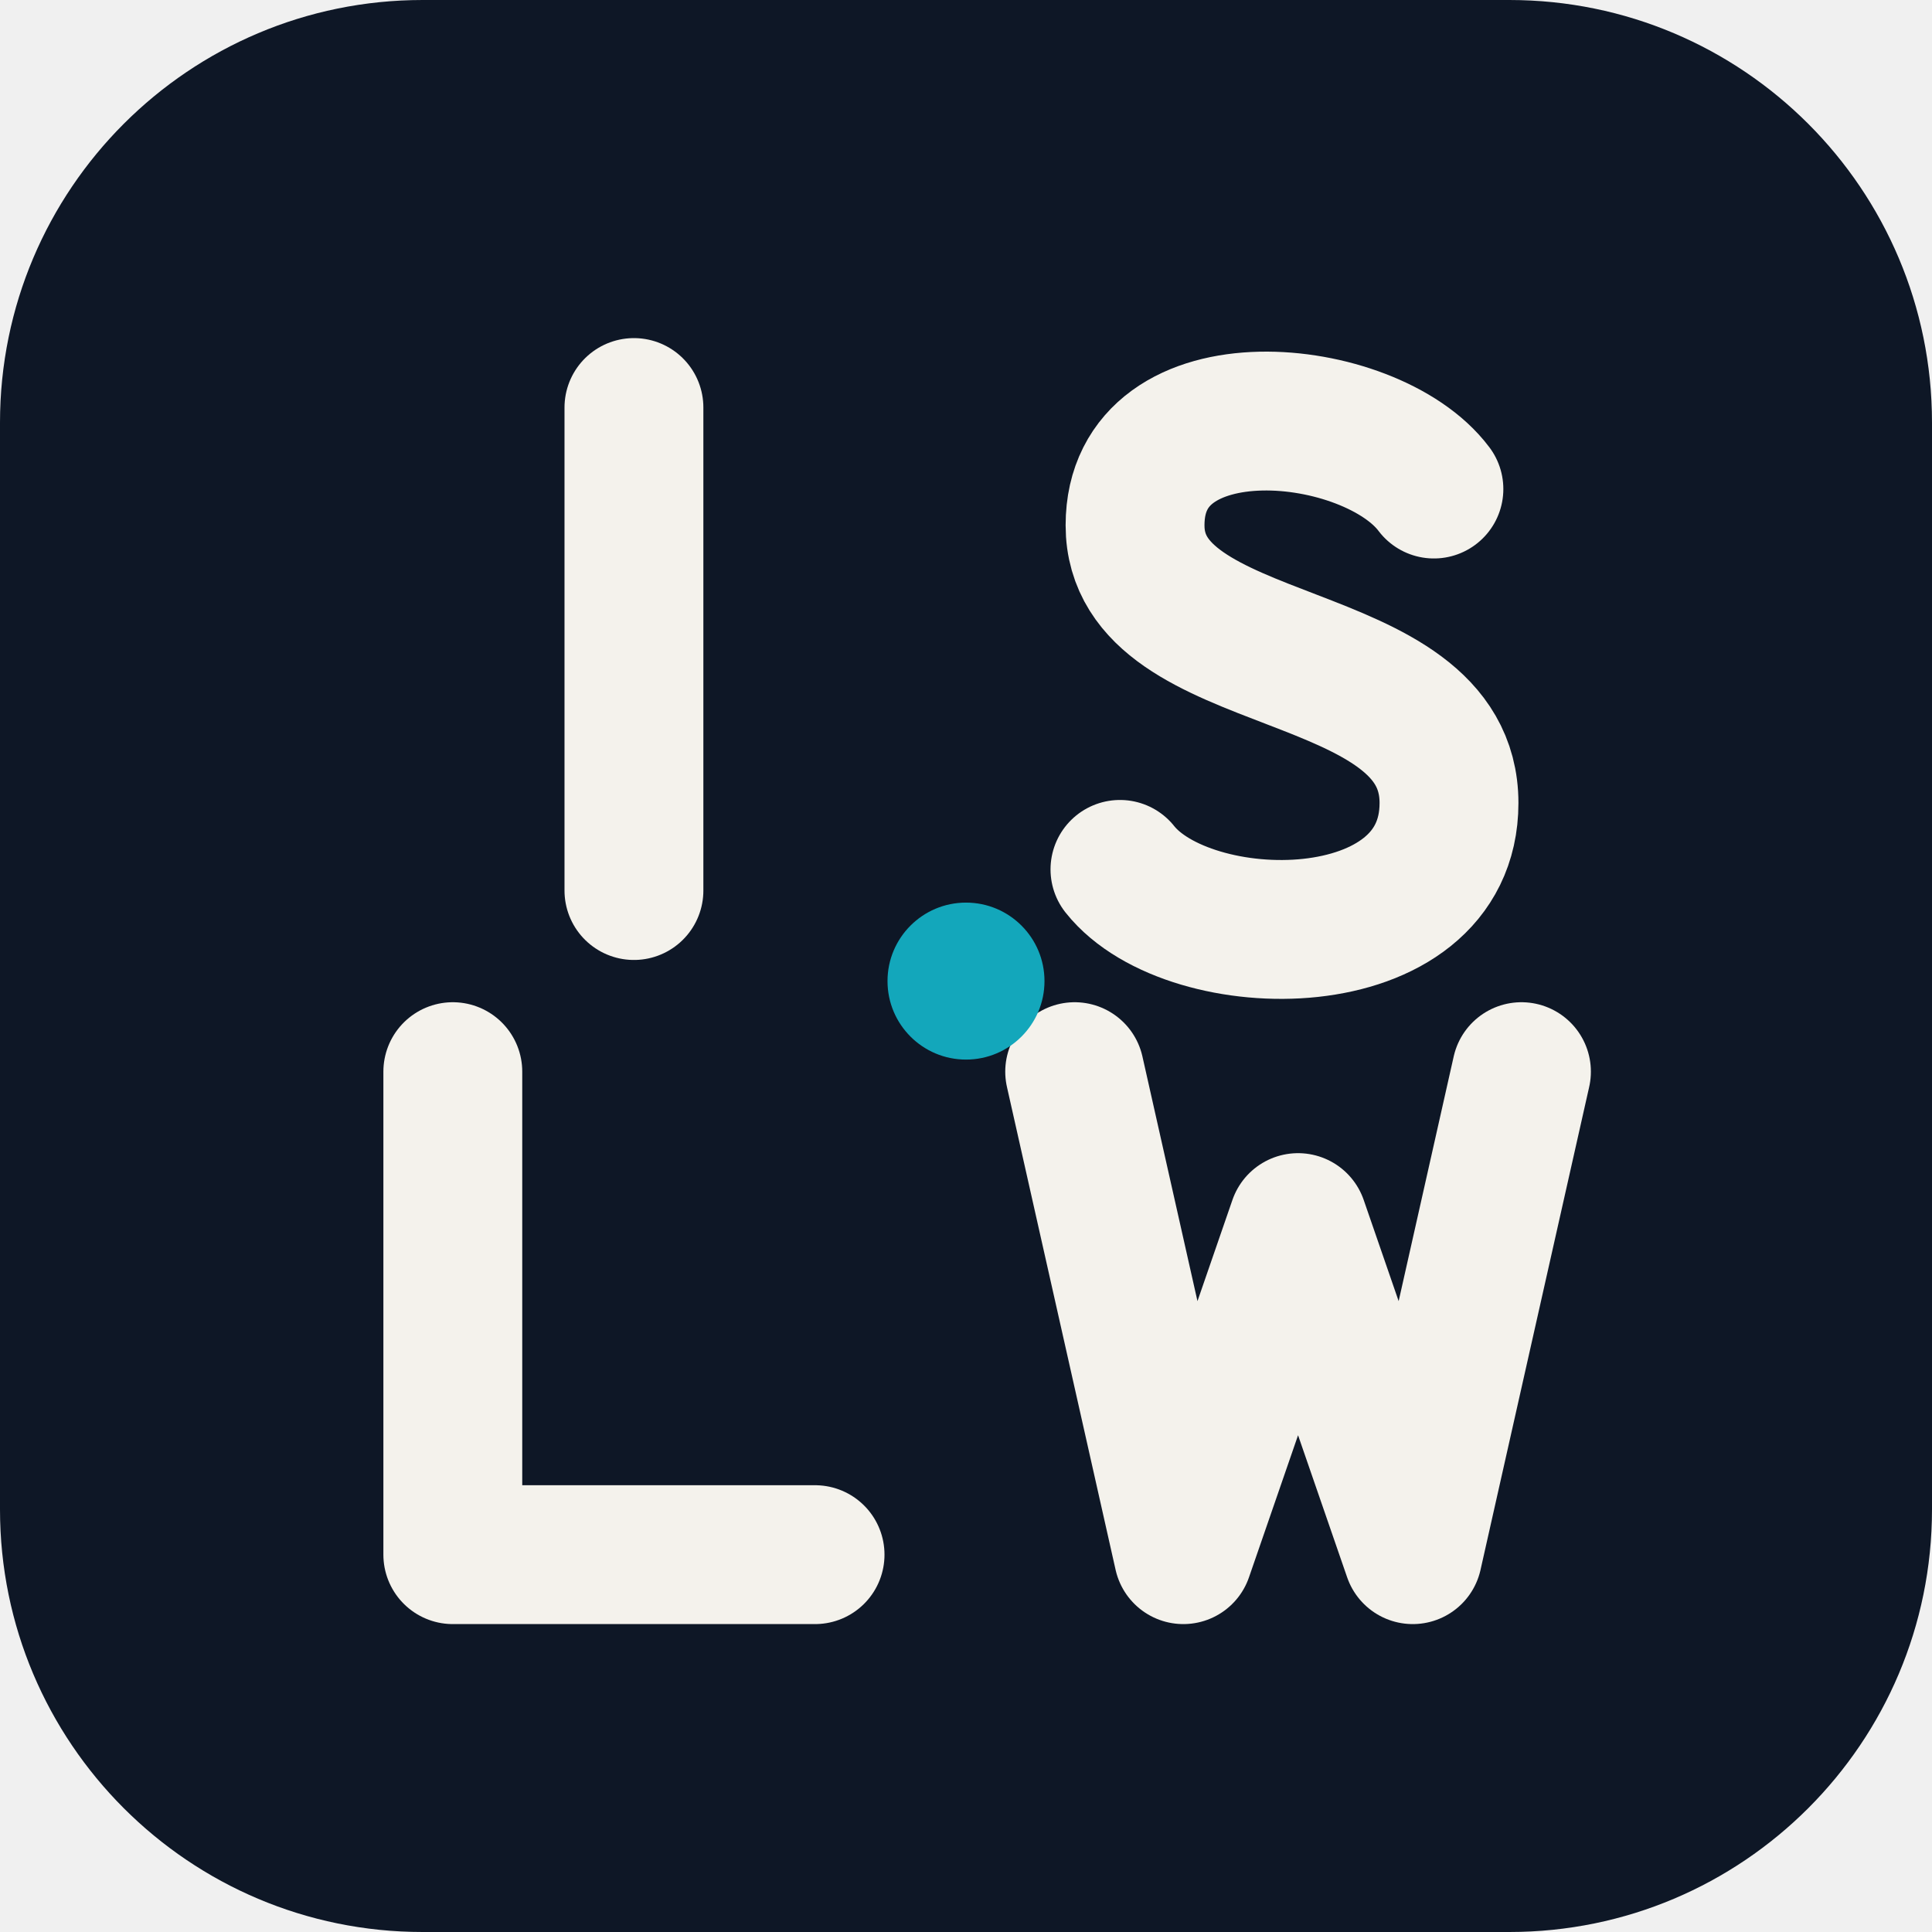
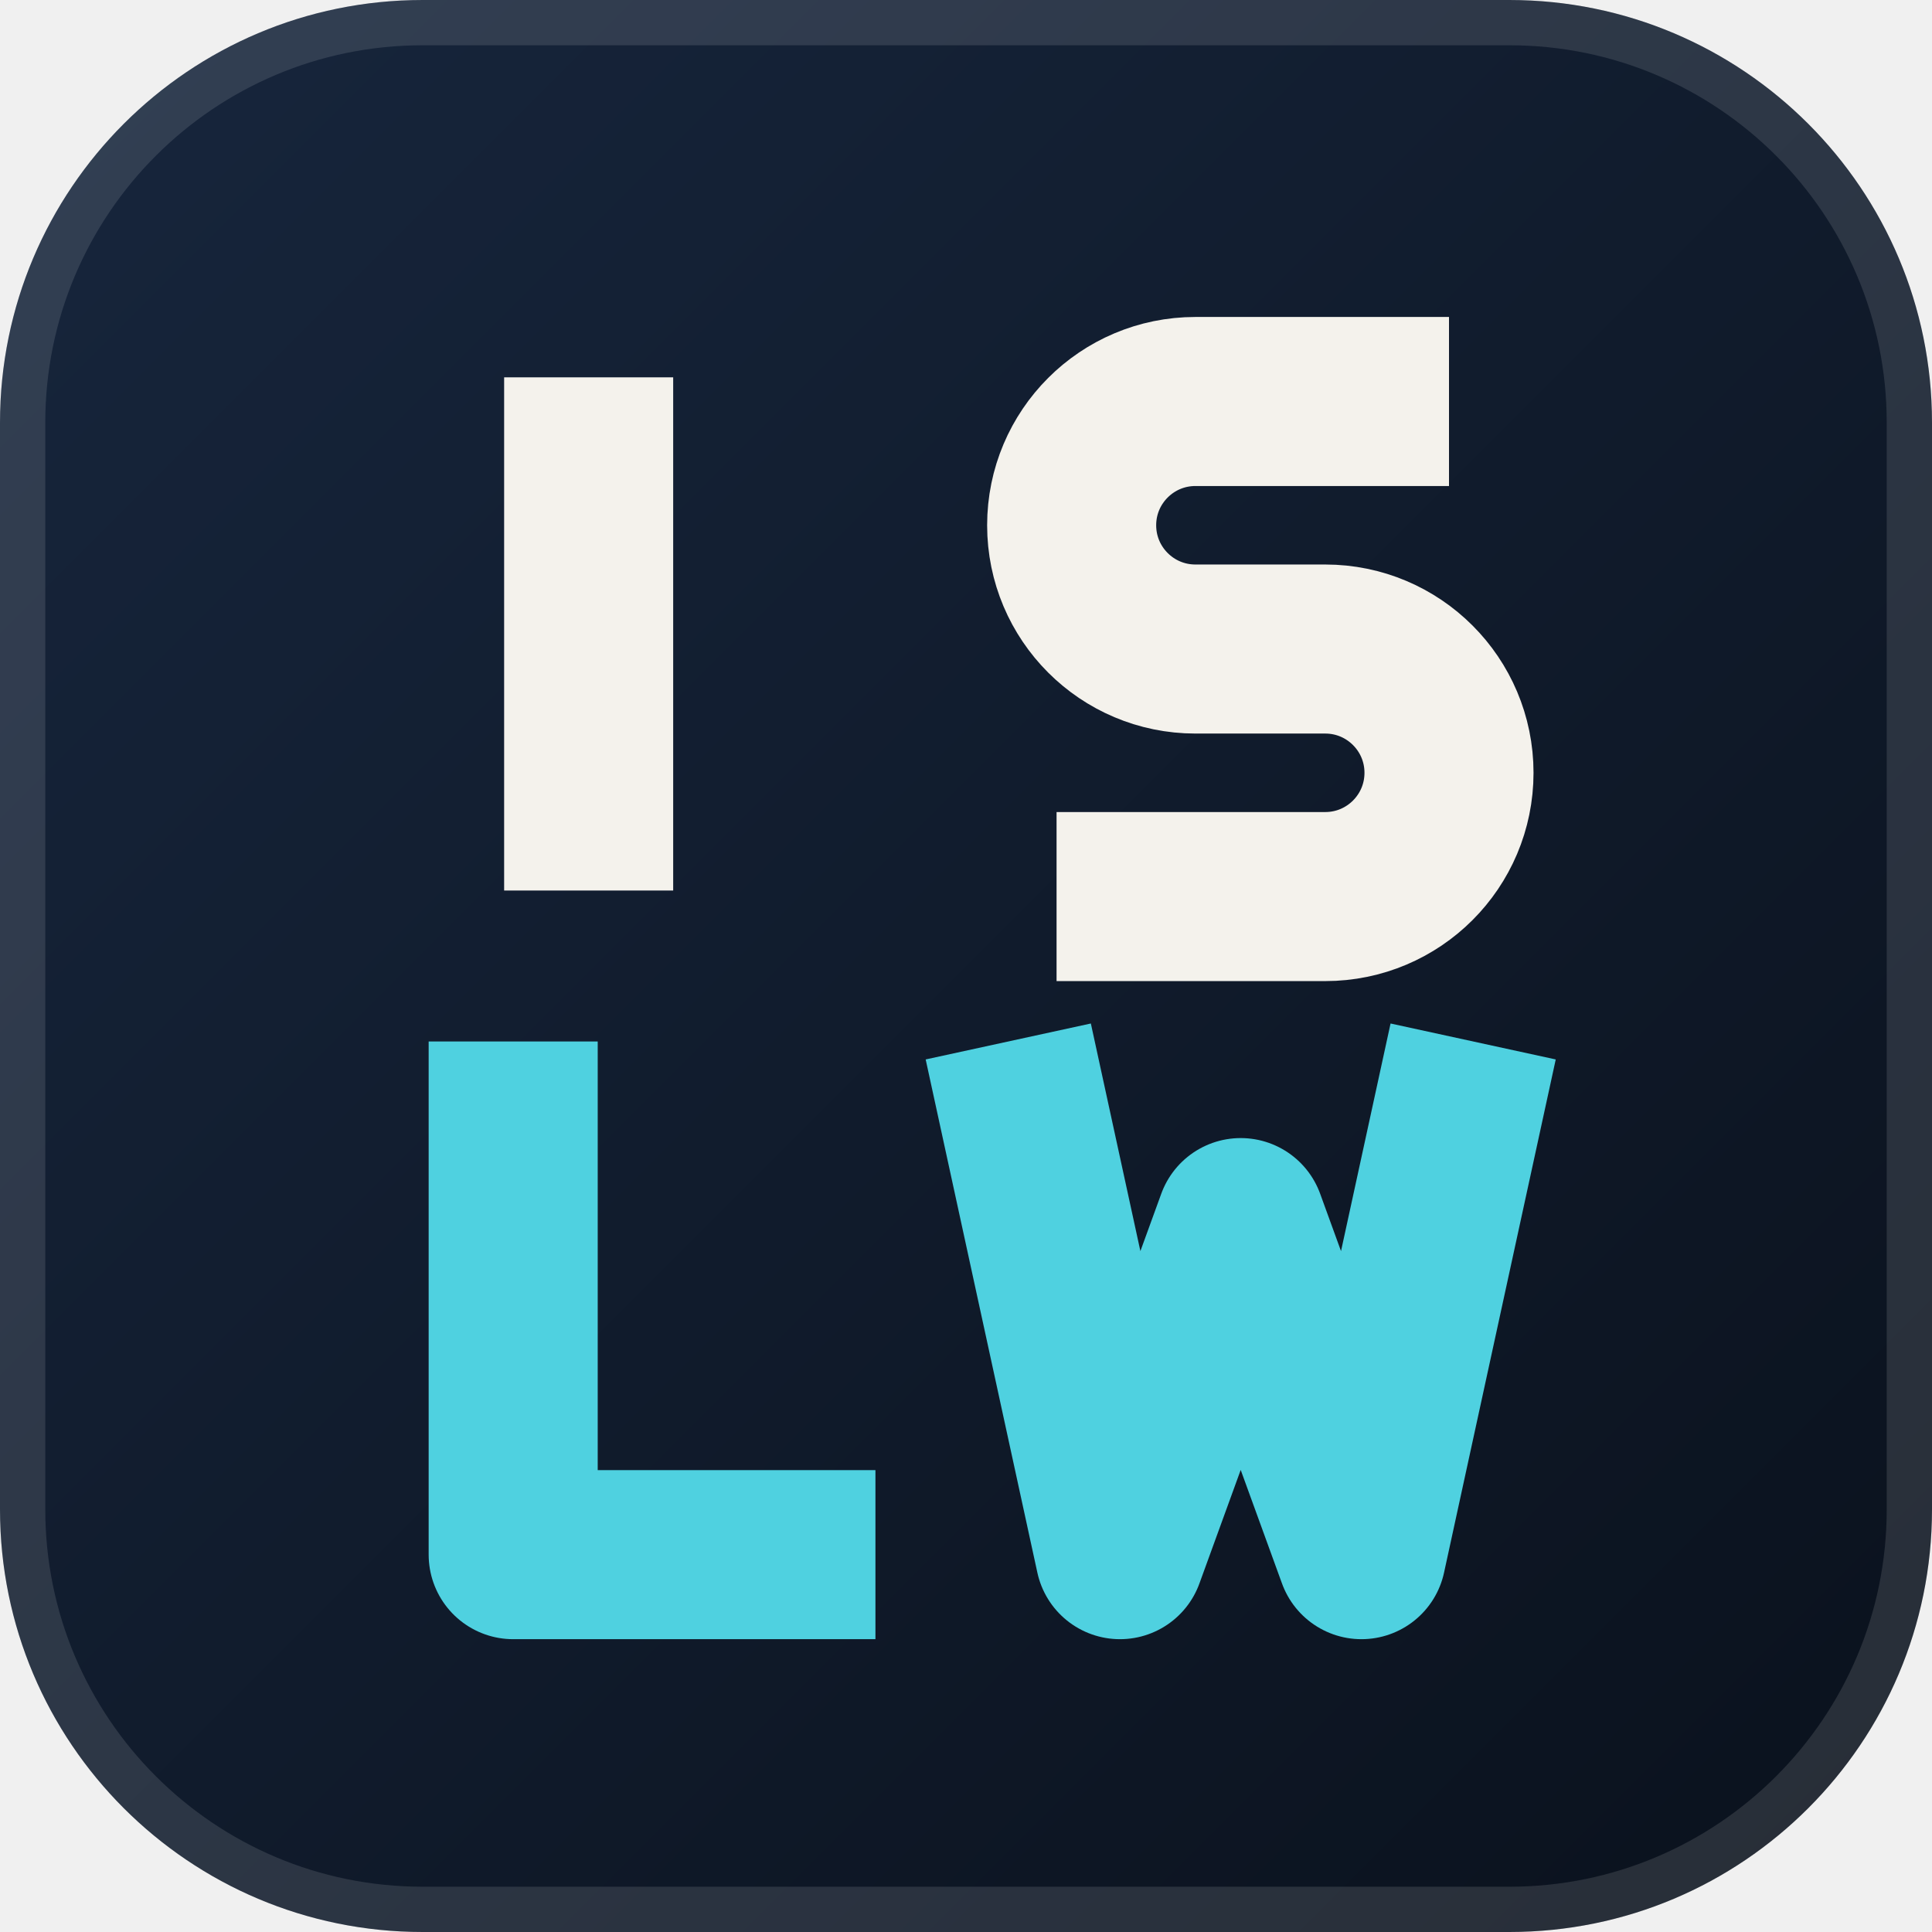
<svg xmlns="http://www.w3.org/2000/svg" viewBox="0 0 64 64" role="img" aria-label="ISLW">
-   <rect width="64" height="64" rx="14" fill="#0E1726" />
-   <g fill="none" stroke="#F4F2EC" stroke-width="4.6" stroke-linecap="round" stroke-linejoin="round">
-     <path d="M21 13.5V29.5" />
-     <path d="M47.5 16.2C45.4 13.4 37.6 12.6 37.6 17.4c0 5 10.4 3.8 10.4 9.2 0 5.2-8.6 5.1-10.9 2.2" />
-     <path d="M15 35.5V51.5h12" />
-     <path d="M35.6 35.5l3.6 16 3.8-11 3.8 11 3.6-16" />
+   <defs>
+     <linearGradient id="t" x1="0" y1="0" x2="1" y2="1">
+       <stop offset="0" stop-color="#17263D" />
+       <stop offset="1" stop-color="#0A111C" />
+     </linearGradient>
+   </defs>
+   <rect width="64" height="64" rx="14" fill="url(#t)" />
+   <rect x=".75" y=".75" width="62.5" height="62.5" rx="13.25" fill="none" stroke="#FFFFFF" stroke-opacity=".12" stroke-width="1.5" />
+   <g fill="none" stroke-width="5.6" stroke-linejoin="round">
+     <g stroke="#F4F2EC">
+       <path d="M19.5 12.5V29.5" />
+       <path d="M48 13.3H39.6a4.1 4.1 0 0 0 0 8.2h4.3a4.1 4.1 0 0 1 0 8.2H35" />
+     </g>
+     <g stroke="#4FD1E0">
+       <path d="M17 34.5V51.5H29" />
+       <path d="M33.4 34.5l3.7 17 4-11 4 11 3.7-17" />
+     </g>
  </g>
-   <circle cx="32" cy="32.5" r="2.6" fill="#13A7BB" />
</svg>
